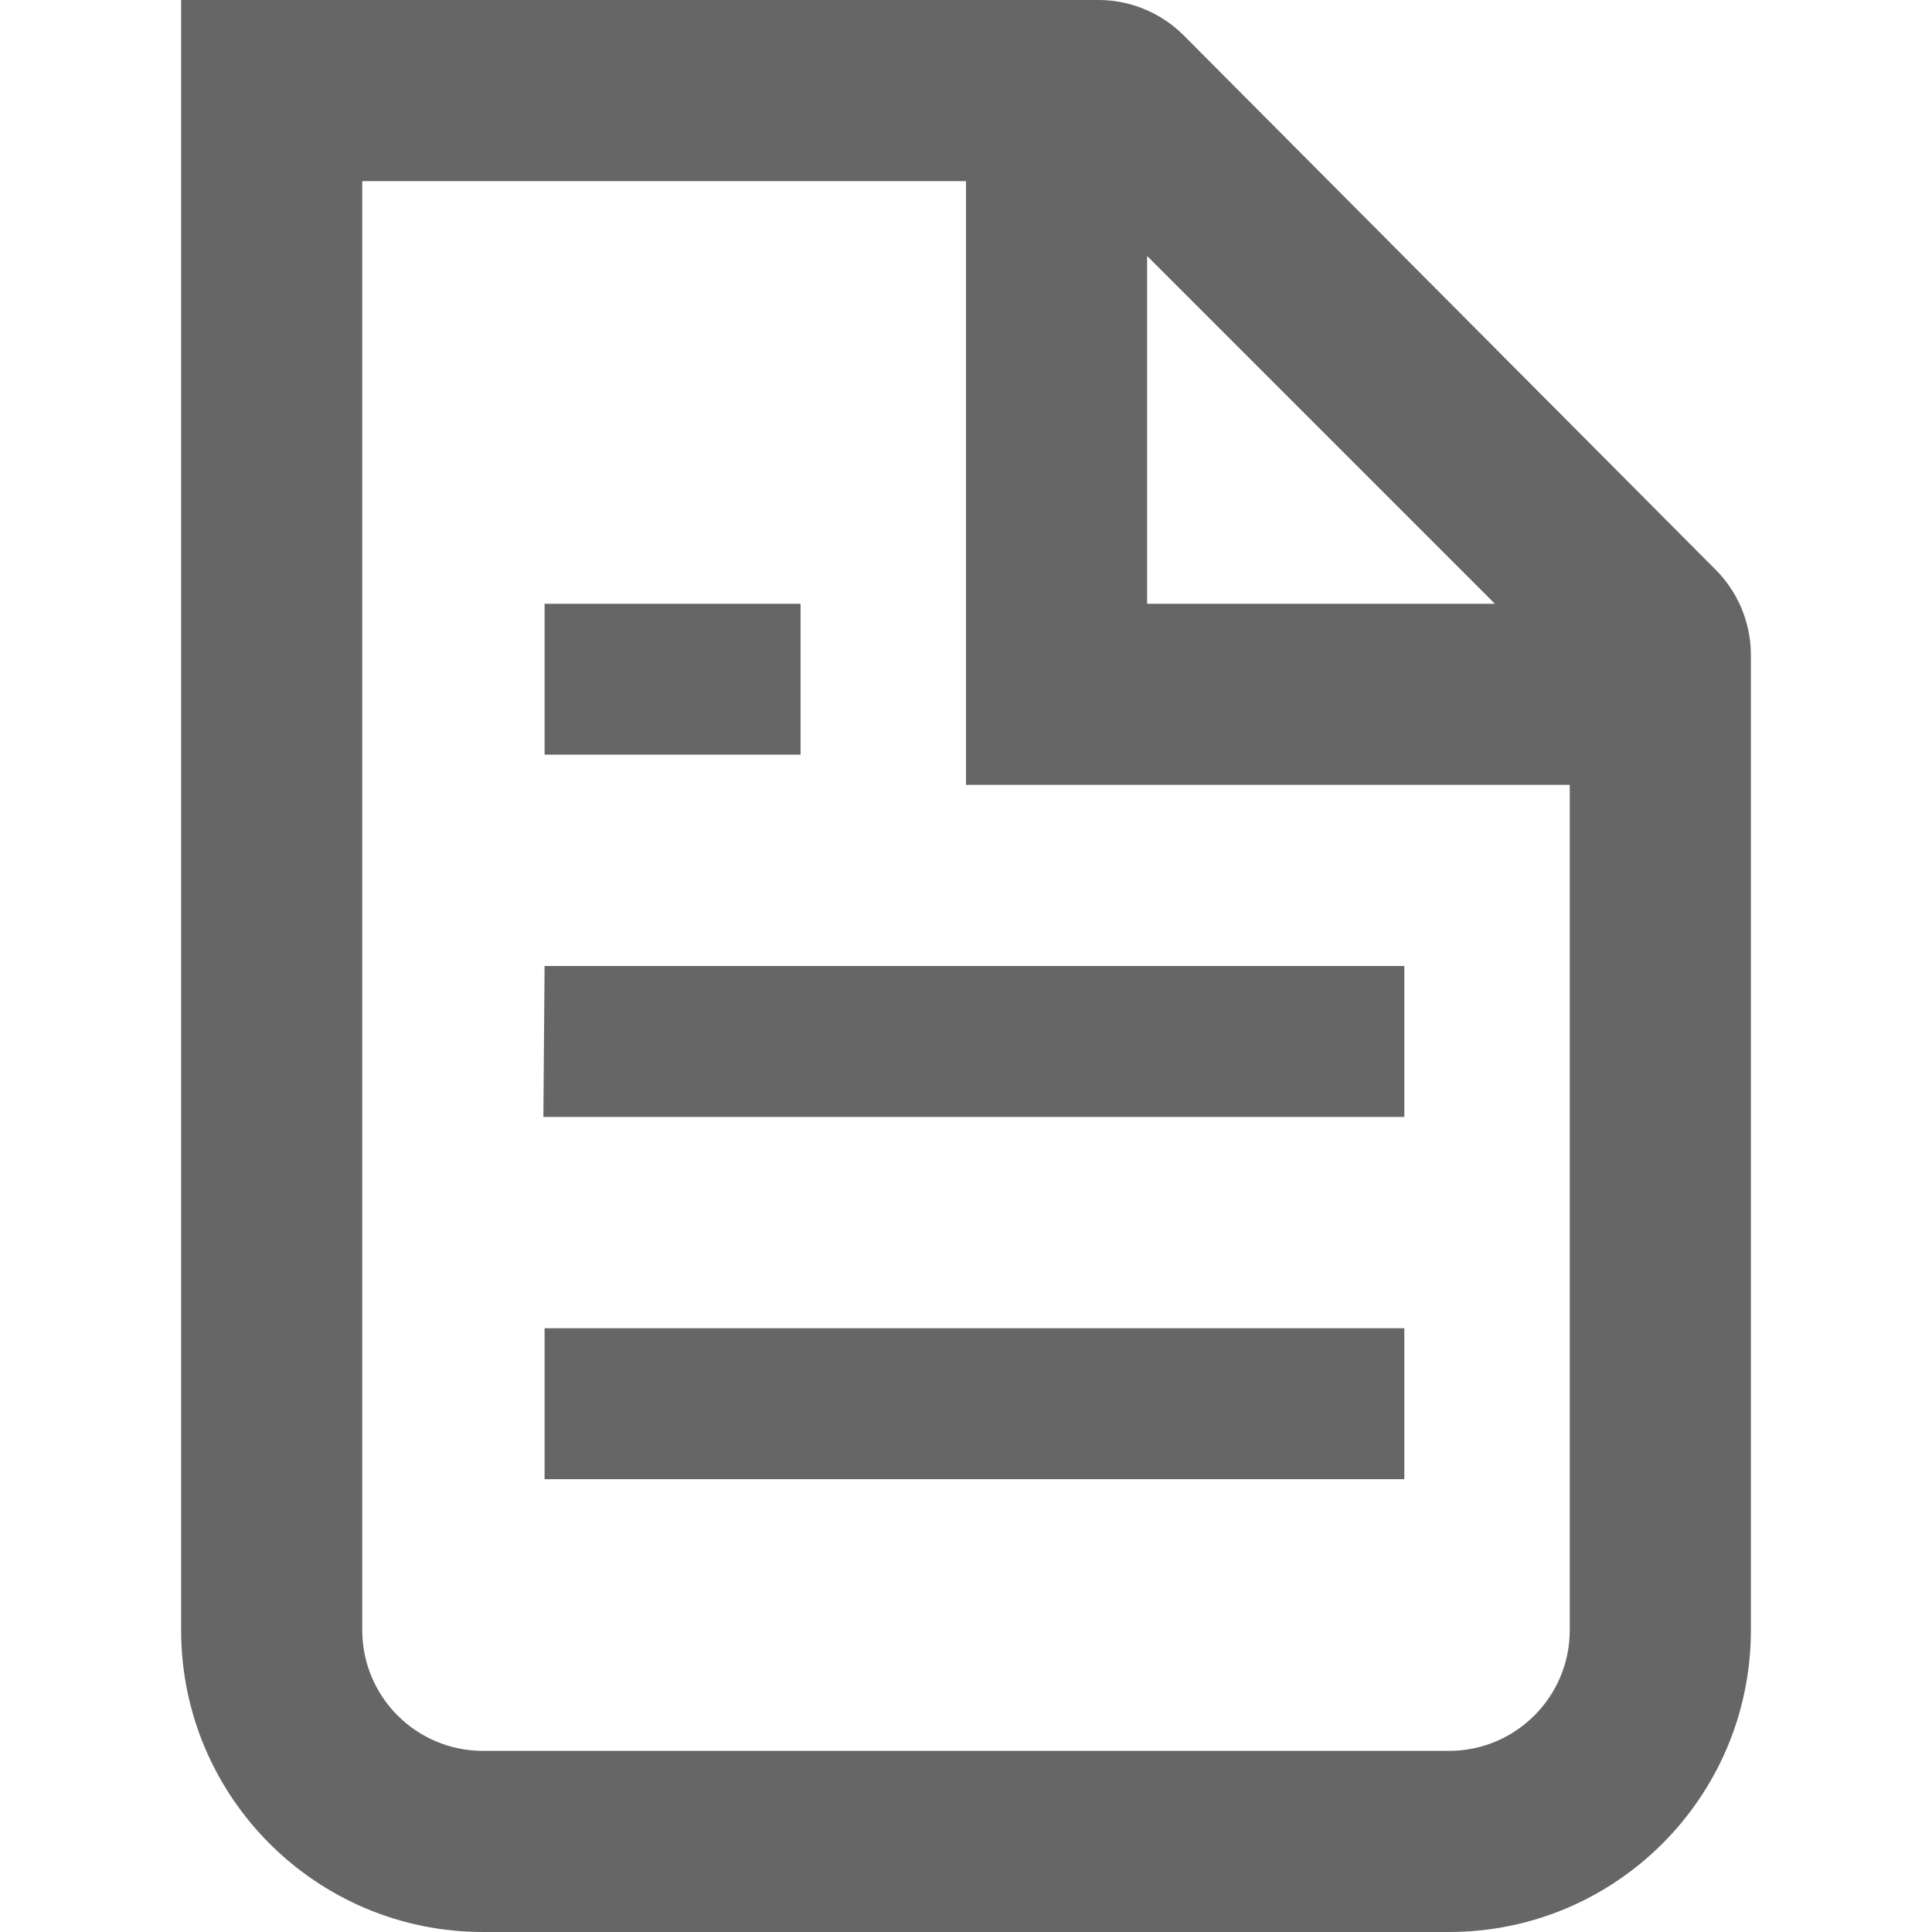
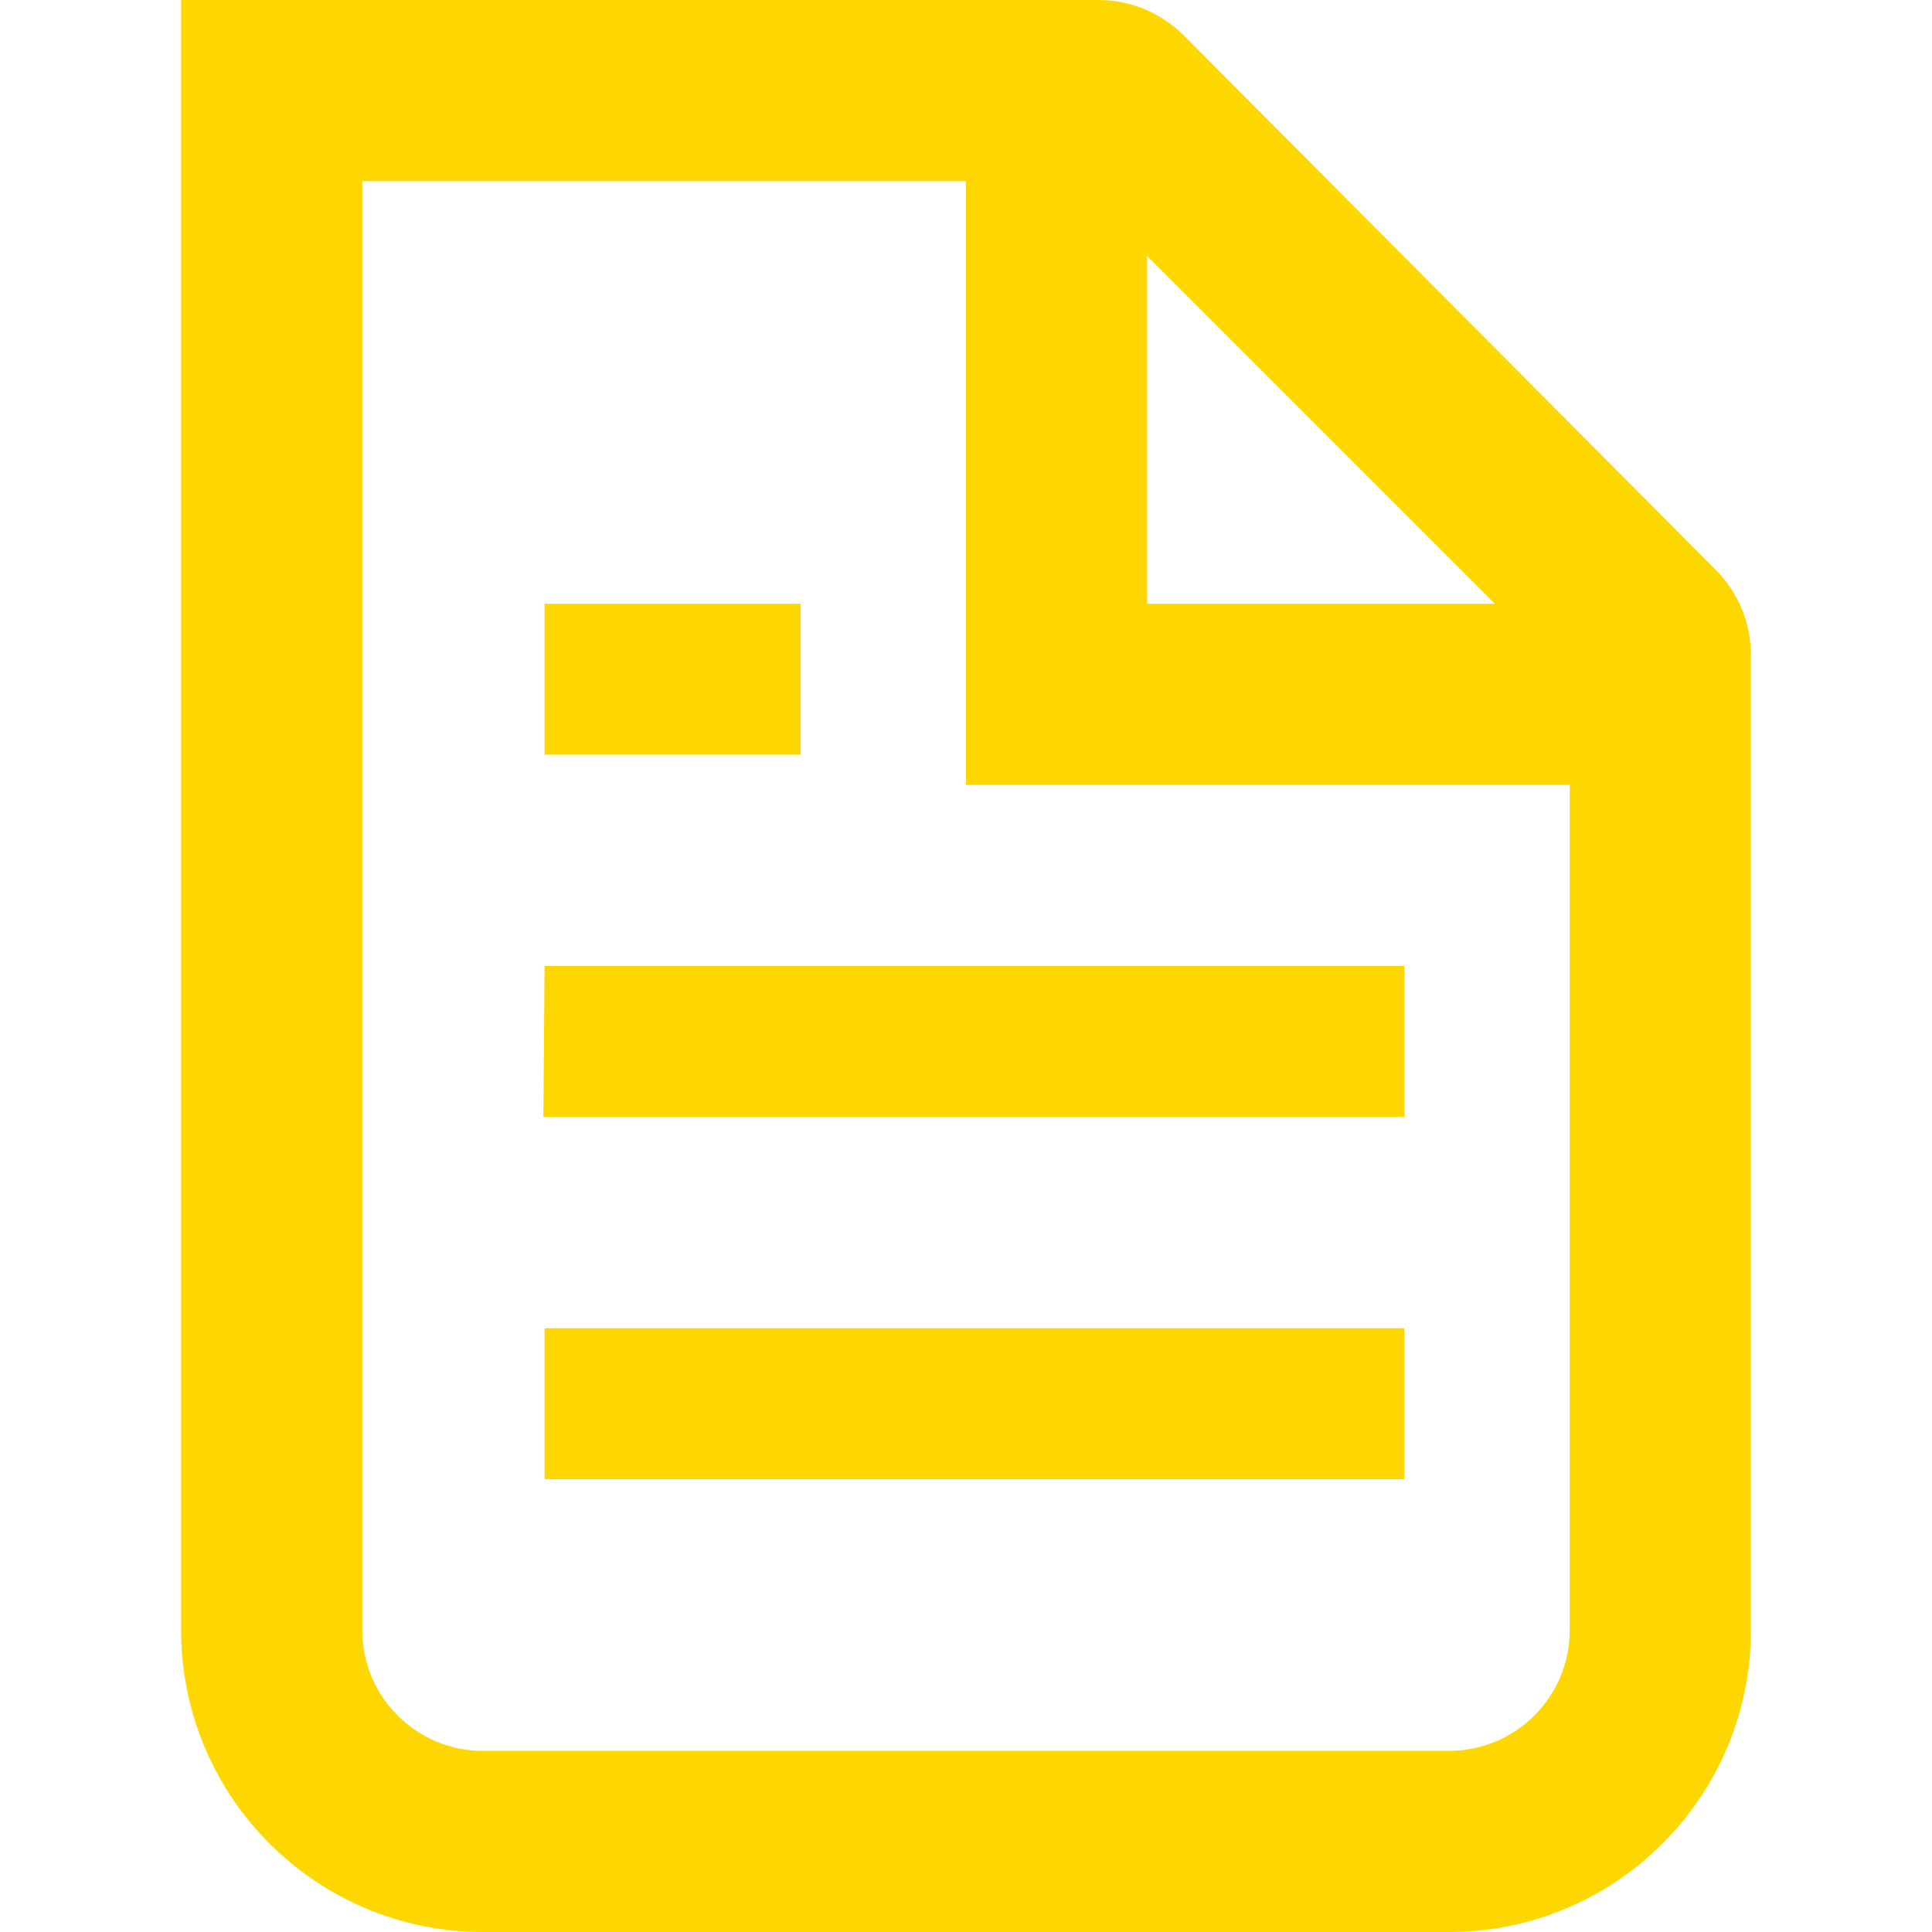
<svg xmlns="http://www.w3.org/2000/svg" fill="none" viewBox="0 0 16 16">
-   <path d="M14.5 13.5V5.41a1 1 0 0 0-.3-.7L9.8.29A1 1 0 0 0 9.08 0H1.5v13.5A2.5 2.5 0 0 0 4 16h8a2.5 2.5 0 0 0 2.5-2.5m-1.5 0v-7H8v-5H3v12a1 1 0 0 0 1 1h8a1 1 0 0 0 1-1M9.5 5V2.12L12.38 5zM5.13 5h-.62v1.25h2.12V5zm-.62 3h7.12v1.25H4.5zm.62 3h-.62v1.25h7.12V11z" clip-rule="evenodd" fill="#666" fill-rule="evenodd" />
+   <path d="M14.5 13.5V5.41a1 1 0 0 0-.3-.7L9.8.29A1 1 0 0 0 9.08 0H1.5v13.5A2.5 2.5 0 0 0 4 16h8a2.5 2.5 0 0 0 2.5-2.5m-1.5 0v-7H8v-5H3v12a1 1 0 0 0 1 1h8a1 1 0 0 0 1-1M9.5 5V2.12L12.38 5zM5.13 5h-.62v1.25h2.12V5zm-.62 3h7.12v1.25H4.5zm.62 3h-.62v1.25h7.12V11z" clip-rule="evenodd" fill="#FFD700" fill-rule="evenodd" />
</svg>
